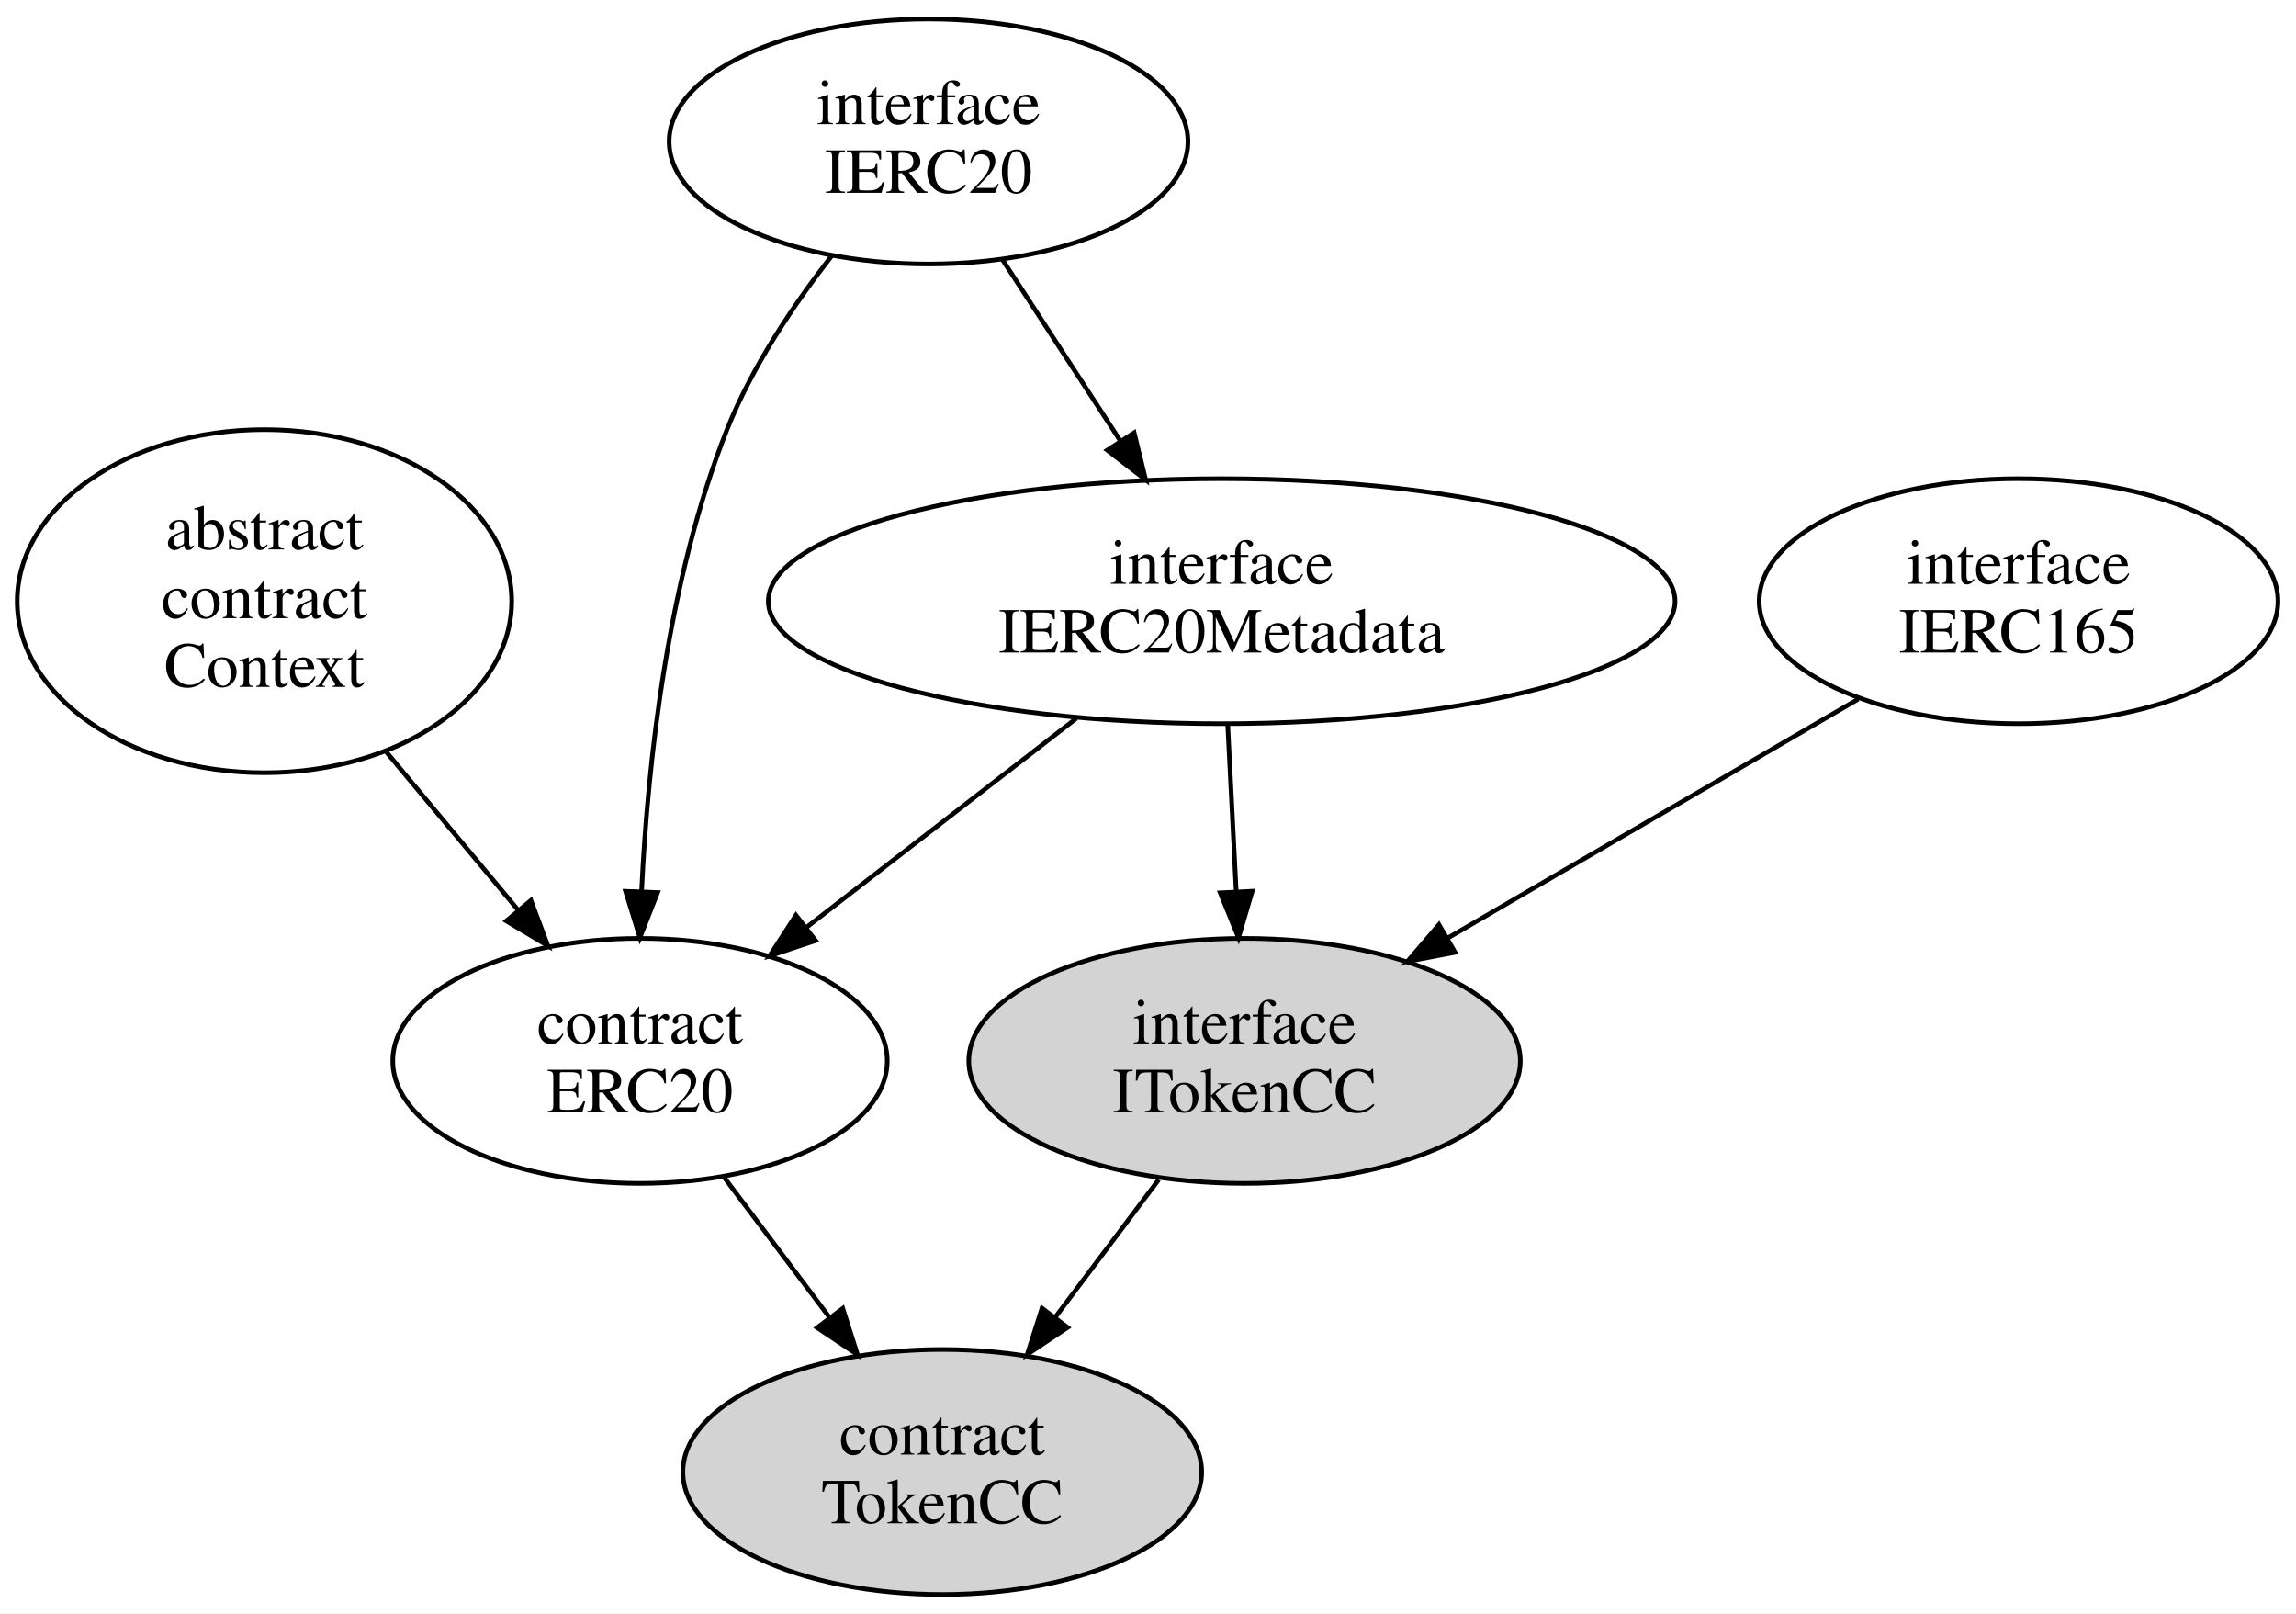
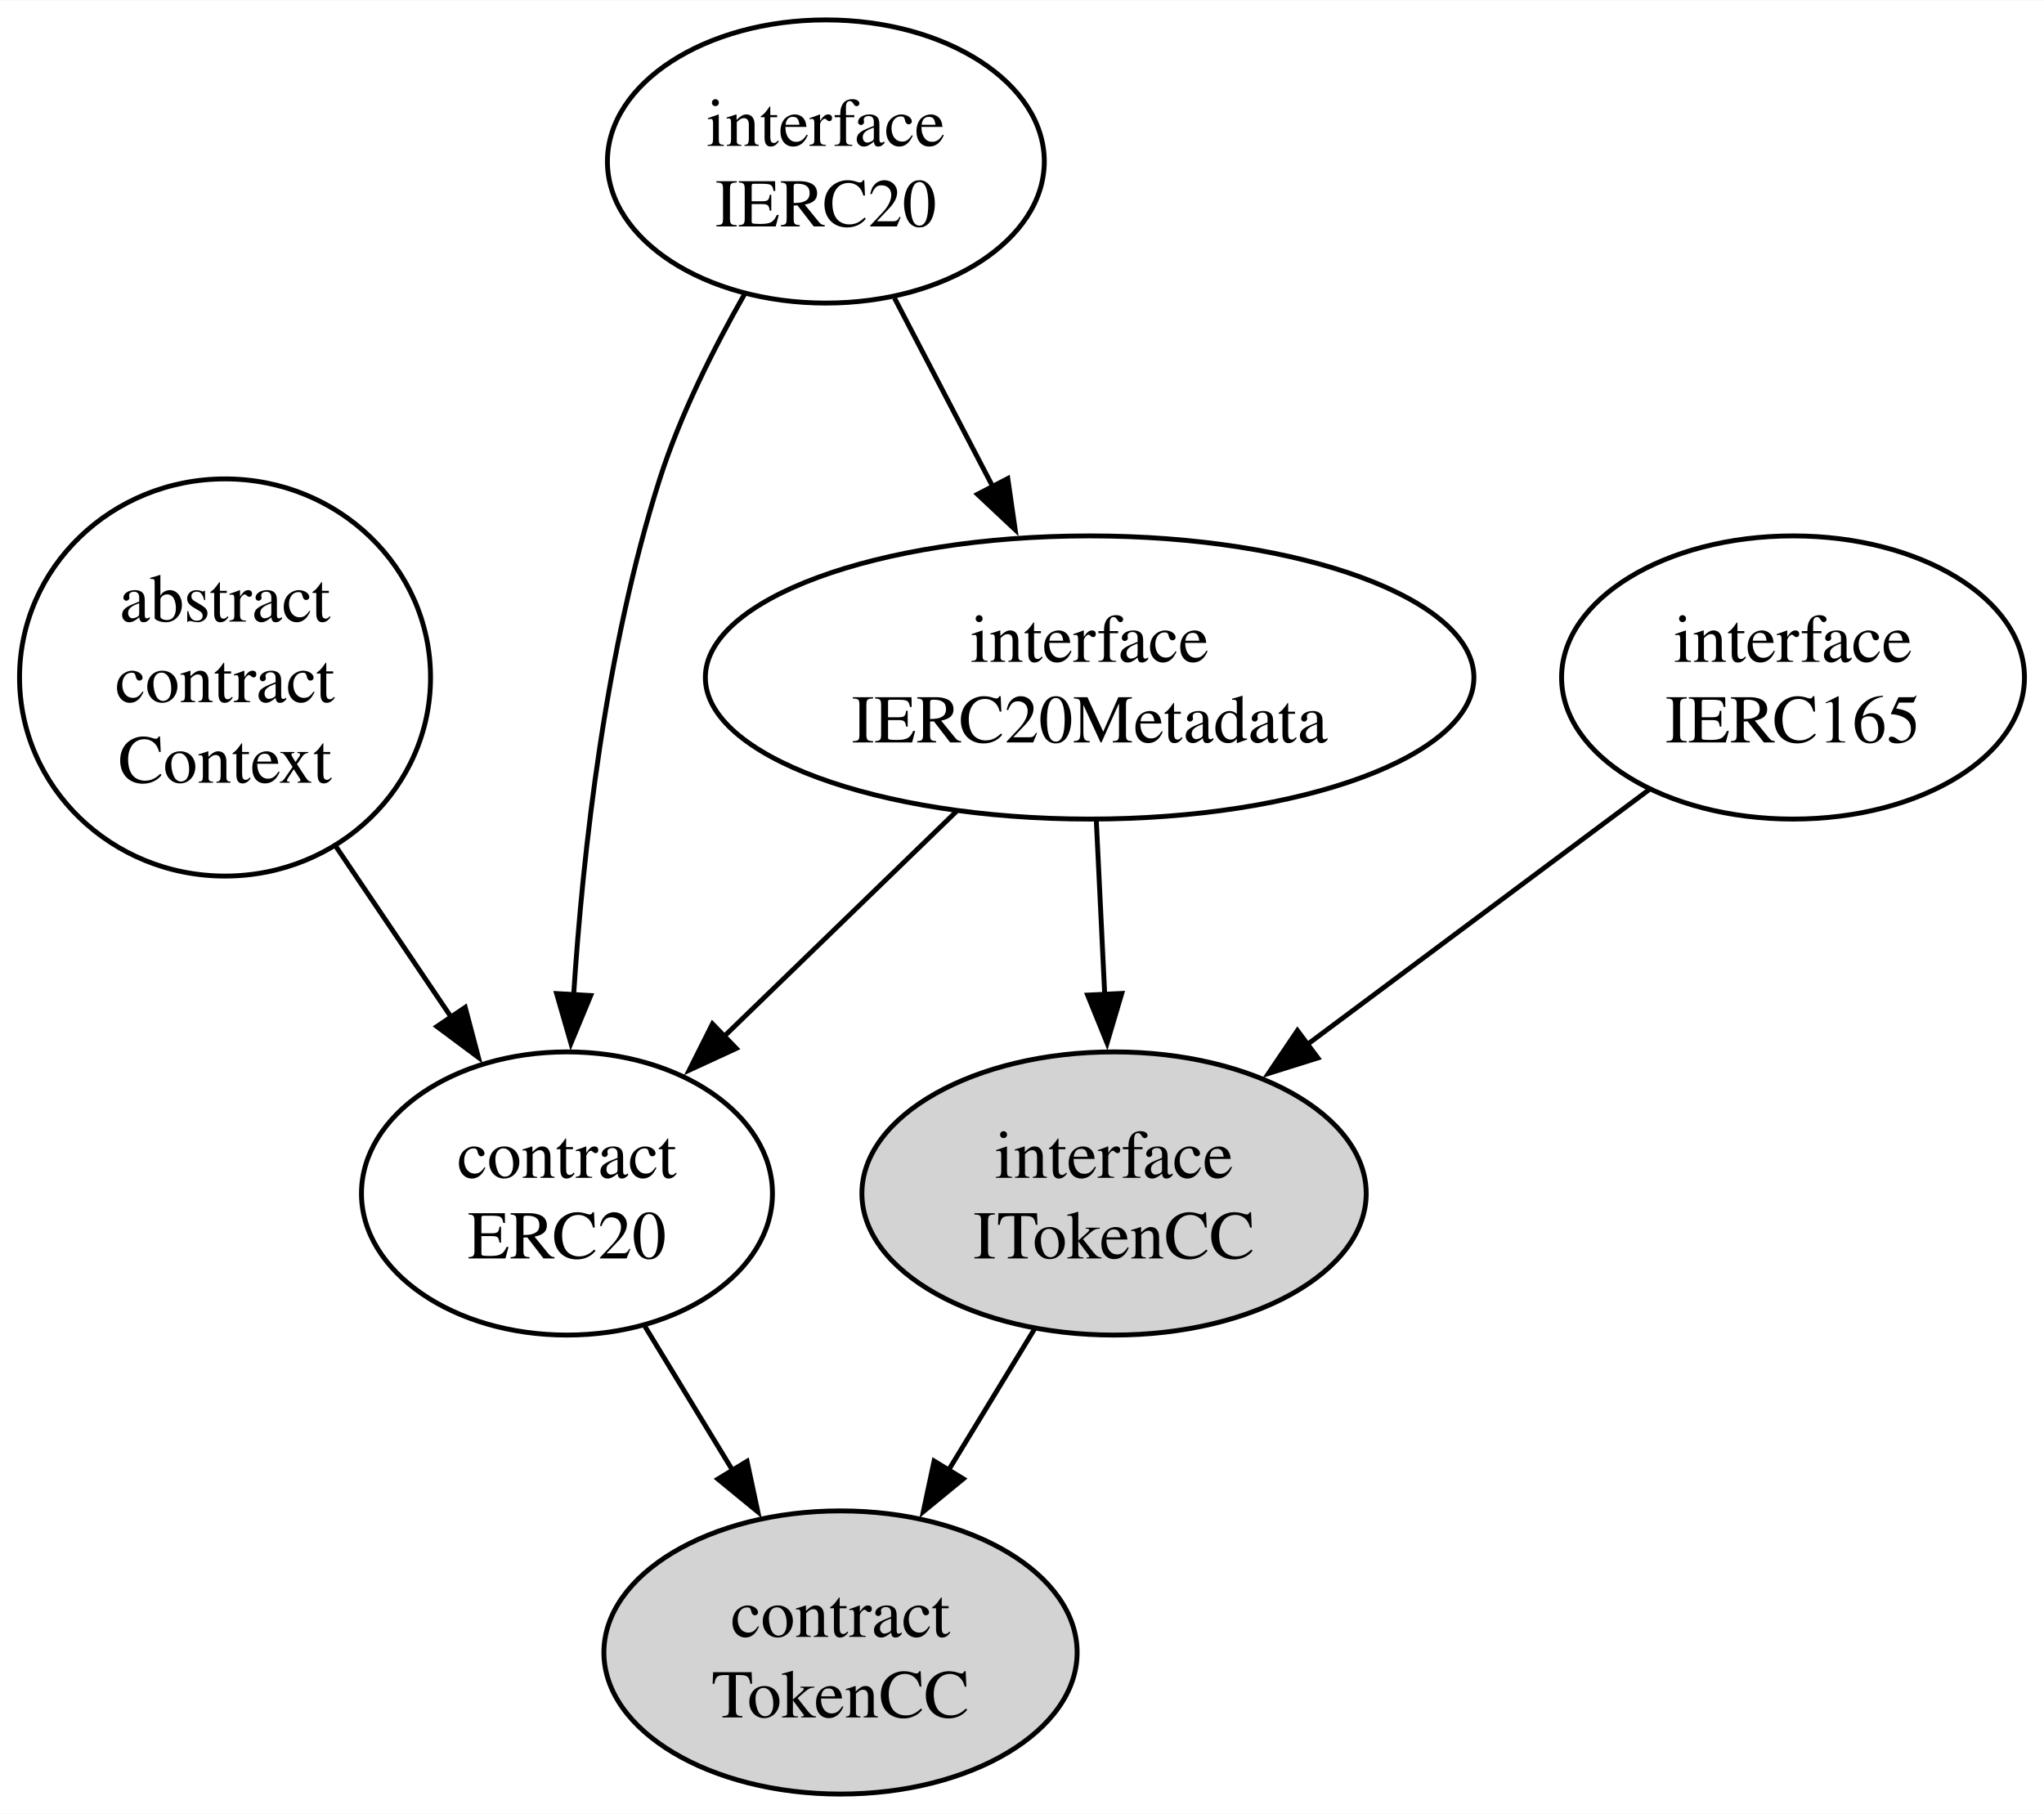
- <svg xmlns="http://www.w3.org/2000/svg" width="501pt" height="352pt" viewBox="0.00 0.00 501.31 352.17">
-   <g id="graph0" class="graph" transform="scale(1 1) rotate(0) translate(4 348.17)">
-     <polygon fill="white" stroke="transparent" points="-4,4 -4,-348.17 497.31,-348.17 497.31,4 -4,4" />
+ <svg xmlns="http://www.w3.org/2000/svg" width="418pt" height="371pt" viewBox="0.00 0.00 418.45 371.27">
+   <g id="graph0" class="graph" transform="scale(1 1) rotate(0) translate(4 367.27)">
+     <polygon fill="white" stroke="none" points="-4,4 -4,-367.27 414.45,-367.27 414.45,4 -4,4" />
    <g id="node1" class="node">
-       <ellipse fill="none" stroke="black" cx="53.74" cy="-216.96" rx="53.98" ry="37.45" />
-       <text text-anchor="middle" x="53.74" y="-228.26" font-family="Times,serif" font-size="14.00">abstract</text>
-       <text text-anchor="middle" x="53.74" y="-213.26" font-family="Times,serif" font-size="14.00">contract</text>
-       <text text-anchor="middle" x="53.74" y="-198.26" font-family="Times,serif" font-size="14.00">Context</text>
+       <ellipse fill="none" stroke="black" cx="42.07" cy="-228.62" rx="42.07" ry="40.66" />
+       <text text-anchor="middle" x="42.07" y="-240.07" font-family="Times,serif" font-size="14.00">abstract</text>
+       <text text-anchor="middle" x="42.07" y="-223.57" font-family="Times,serif" font-size="14.00">contract</text>
+       <text text-anchor="middle" x="42.07" y="-207.07" font-family="Times,serif" font-size="14.00">Context</text>
    </g>
    <g id="node5" class="node">
-       <ellipse fill="none" stroke="black" cx="135.74" cy="-116.61" rx="53.98" ry="26.74" />
-       <text text-anchor="middle" x="135.74" y="-120.41" font-family="Times,serif" font-size="14.00">contract</text>
-       <text text-anchor="middle" x="135.74" y="-105.41" font-family="Times,serif" font-size="14.00">ERC20</text>
+       <ellipse fill="none" stroke="black" cx="112.07" cy="-122.97" rx="42.07" ry="28.99" />
+       <text text-anchor="middle" x="112.07" y="-126.17" font-family="Times,serif" font-size="14.00">contract</text>
+       <text text-anchor="middle" x="112.07" y="-109.67" font-family="Times,serif" font-size="14.00">ERC20</text>
    </g>
    <g id="edge1" class="edge">
-       <path fill="none" stroke="black" d="M80.14,-184.3C89.4,-173.18 99.82,-160.69 109.11,-149.55" />
-       <polygon fill="black" stroke="black" points="111.92,-151.64 115.64,-141.72 106.54,-147.16 111.92,-151.64" />
+       <path fill="none" stroke="black" d="M64.8,-193.97C72.33,-182.82 80.74,-170.37 88.34,-159.11" />
+       <polygon fill="black" stroke="black" points="91.24,-161.08 93.94,-150.83 85.44,-157.16 91.24,-161.08" />
    </g>
    <g id="node2" class="node">
-       <ellipse fill="none" stroke="black" cx="436.74" cy="-216.96" rx="56.64" ry="26.74" />
-       <text text-anchor="middle" x="436.74" y="-220.76" font-family="Times,serif" font-size="14.00">interface</text>
-       <text text-anchor="middle" x="436.74" y="-205.76" font-family="Times,serif" font-size="14.00">IERC165</text>
+       <ellipse fill="none" stroke="black" cx="363.07" cy="-228.62" rx="47.38" ry="28.99" />
+       <text text-anchor="middle" x="363.07" y="-231.82" font-family="Times,serif" font-size="14.00">interface</text>
+       <text text-anchor="middle" x="363.07" y="-215.32" font-family="Times,serif" font-size="14.00">IERC165</text>
    </g>
    <g id="node7" class="node">
-       <ellipse fill="lightgrey" stroke="black" cx="267.74" cy="-116.61" rx="60.21" ry="26.74" />
-       <text text-anchor="middle" x="267.74" y="-120.41" font-family="Times,serif" font-size="14.00">interface</text>
-       <text text-anchor="middle" x="267.74" y="-105.41" font-family="Times,serif" font-size="14.00">ITokenCC</text>
+       <ellipse fill="lightgrey" stroke="black" cx="224.07" cy="-122.97" rx="51.62" ry="28.99" />
+       <text text-anchor="middle" x="224.07" y="-126.17" font-family="Times,serif" font-size="14.00">interface</text>
+       <text text-anchor="middle" x="224.07" y="-109.67" font-family="Times,serif" font-size="14.00">ITokenCC</text>
    </g>
    <g id="edge7" class="edge">
-       <path fill="none" stroke="black" d="M401.72,-195.58C375.73,-180.45 340.08,-159.71 312.09,-143.42" />
-       <polygon fill="black" stroke="black" points="313.7,-140.3 303.29,-138.3 310.18,-146.35 313.7,-140.3" />
+       <path fill="none" stroke="black" d="M333.59,-205.64C313.23,-190.46 285.92,-170.09 263.66,-153.5" />
+       <polygon fill="black" stroke="black" points="265.79,-150.72 255.68,-147.55 261.61,-156.33 265.79,-150.72" />
    </g>
    <g id="node3" class="node">
-       <ellipse fill="none" stroke="black" cx="198.74" cy="-317.3" rx="56.64" ry="26.74" />
-       <text text-anchor="middle" x="198.74" y="-321.1" font-family="Times,serif" font-size="14.00">interface</text>
-       <text text-anchor="middle" x="198.74" y="-306.1" font-family="Times,serif" font-size="14.00">IERC20</text>
+       <ellipse fill="none" stroke="black" cx="165.07" cy="-334.27" rx="44.72" ry="28.99" />
+       <text text-anchor="middle" x="165.07" y="-337.47" font-family="Times,serif" font-size="14.00">interface</text>
+       <text text-anchor="middle" x="165.07" y="-320.97" font-family="Times,serif" font-size="14.00">IERC20</text>
    </g>
    <g id="node4" class="node">
-       <ellipse fill="none" stroke="black" cx="262.74" cy="-216.96" rx="98.99" ry="26.74" />
-       <text text-anchor="middle" x="262.74" y="-220.76" font-family="Times,serif" font-size="14.00">interface</text>
-       <text text-anchor="middle" x="262.74" y="-205.76" font-family="Times,serif" font-size="14.00">IERC20Metadata</text>
+       <ellipse fill="none" stroke="black" cx="219.07" cy="-228.62" rx="78.67" ry="28.99" />
+       <text text-anchor="middle" x="219.07" y="-231.82" font-family="Times,serif" font-size="14.00">interface</text>
+       <text text-anchor="middle" x="219.07" y="-215.32" font-family="Times,serif" font-size="14.00">IERC20Metadata</text>
    </g>
    <g id="edge4" class="edge">
-       <path fill="none" stroke="black" d="M214.89,-291.49C222.65,-279.56 232.08,-265.07 240.51,-252.12" />
-       <polygon fill="black" stroke="black" points="243.63,-253.74 246.15,-243.45 237.76,-249.92 243.63,-253.74" />
+       <path fill="none" stroke="black" d="M179.12,-306.31C185.28,-294.48 192.63,-280.38 199.33,-267.52" />
+       <polygon fill="black" stroke="black" points="202.32,-269.36 203.83,-258.88 196.11,-266.13 202.32,-269.36" />
    </g>
    <g id="edge2" class="edge">
-       <path fill="none" stroke="black" d="M177.58,-292.33C169.13,-281.47 160.14,-268.03 154.74,-254.43 141.83,-221.92 137.46,-182.04 136.09,-153.74" />
-       <polygon fill="black" stroke="black" points="139.58,-153.36 135.71,-143.5 132.59,-153.63 139.58,-153.36" />
+       <path fill="none" stroke="black" d="M148.44,-307.13C142.03,-295.89 135.25,-282.35 131.07,-269.28 119.97,-234.52 115.34,-193.08 113.42,-163.37" />
+       <polygon fill="black" stroke="black" points="116.93,-163.5 112.88,-153.72 109.95,-163.9 116.93,-163.5" />
    </g>
    <g id="edge5" class="edge">
-       <path fill="none" stroke="black" d="M231.02,-191.39C213.1,-177.52 190.63,-160.12 172.01,-145.7" />
-       <polygon fill="black" stroke="black" points="174.08,-142.87 164.03,-139.52 169.79,-148.41 174.08,-142.87" />
+       <path fill="none" stroke="black" d="M191.8,-201.2C177.27,-187.13 159.32,-169.75 144.14,-155.03" />
+       <polygon fill="black" stroke="black" points="146.73,-152.67 137.11,-148.23 141.86,-157.7 146.73,-152.67" />
    </g>
    <g id="edge3" class="edge">
-       <path fill="none" stroke="black" d="M264.07,-189.86C264.63,-178.77 265.3,-165.65 265.91,-153.66" />
-       <polygon fill="black" stroke="black" points="269.41,-153.65 266.42,-143.49 262.42,-153.3 269.41,-153.65" />
+       <path fill="none" stroke="black" d="M220.44,-199.3C220.97,-188.33 221.58,-175.58 222.16,-163.72" />
+       <polygon fill="black" stroke="black" points="225.65,-163.93 222.64,-153.77 218.66,-163.59 225.65,-163.93" />
    </g>
    <g id="node6" class="node">
-       <ellipse fill="lightgrey" stroke="black" cx="201.74" cy="-26.87" rx="56.64" ry="26.74" />
-       <text text-anchor="middle" x="201.74" y="-30.67" font-family="Times,serif" font-size="14.00">contract</text>
-       <text text-anchor="middle" x="201.74" y="-15.67" font-family="Times,serif" font-size="14.00">TokenCC</text>
+       <ellipse fill="lightgrey" stroke="black" cx="168.07" cy="-28.99" rx="48.44" ry="28.99" />
+       <text text-anchor="middle" x="168.07" y="-32.19" font-family="Times,serif" font-size="14.00">contract</text>
+       <text text-anchor="middle" x="168.07" y="-15.69" font-family="Times,serif" font-size="14.00">TokenCC</text>
    </g>
    <g id="edge8" class="edge">
-       <path fill="none" stroke="black" d="M154.12,-91.17C161.22,-81.74 169.44,-70.81 177.03,-60.72" />
-       <polygon fill="black" stroke="black" points="180.01,-62.58 183.23,-52.48 174.42,-58.37 180.01,-62.58" />
+       <path fill="none" stroke="black" d="M127.97,-95.86C133.6,-86.62 140.03,-76.05 146.07,-66.13" />
+       <polygon fill="black" stroke="black" points="148.94,-68.14 151.15,-57.78 142.96,-64.5 148.94,-68.14" />
    </g>
    <g id="edge6" class="edge">
-       <path fill="none" stroke="black" d="M249,-90.7C241.98,-81.36 233.88,-70.6 226.4,-60.65" />
-       <polygon fill="black" stroke="black" points="229.1,-58.42 220.29,-52.54 223.51,-62.63 229.1,-58.42" />
+       <path fill="none" stroke="black" d="M207.88,-95.37C202.36,-86.31 196.1,-76.03 190.2,-66.34" />
+       <polygon fill="black" stroke="black" points="193.21,-64.55 185.02,-57.83 187.23,-68.19 193.21,-64.55" />
    </g>
  </g>
</svg>
